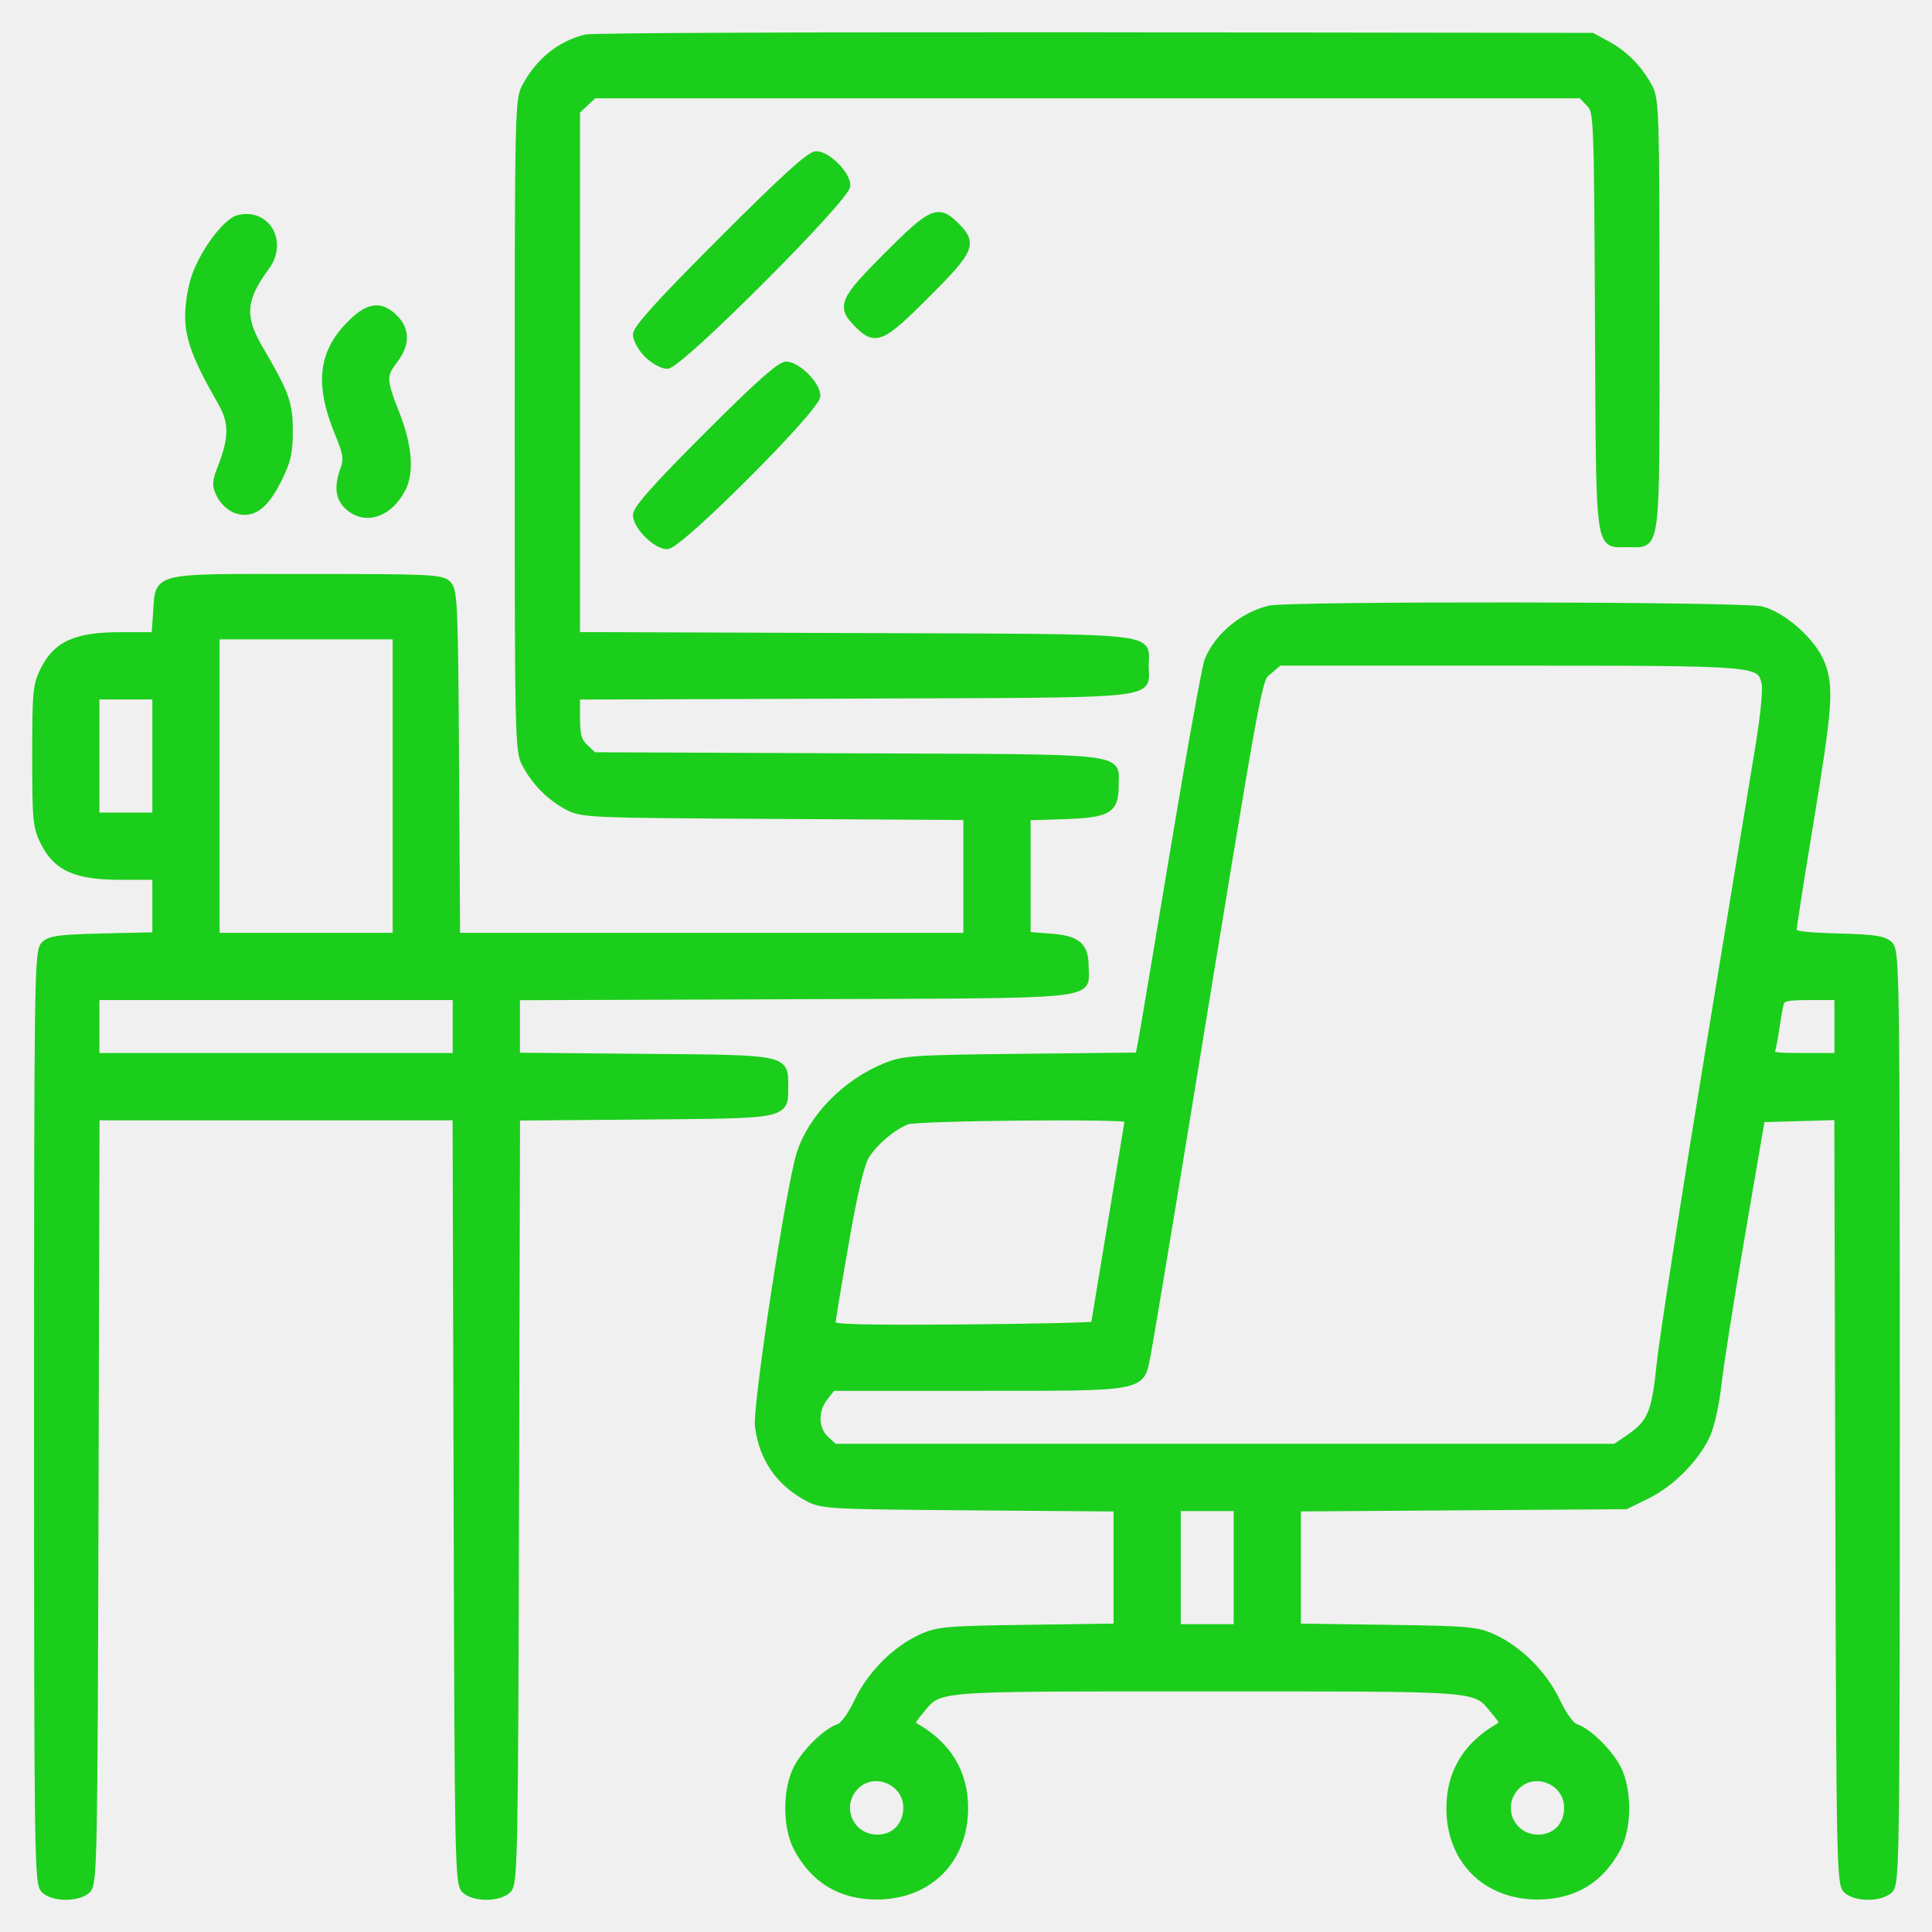
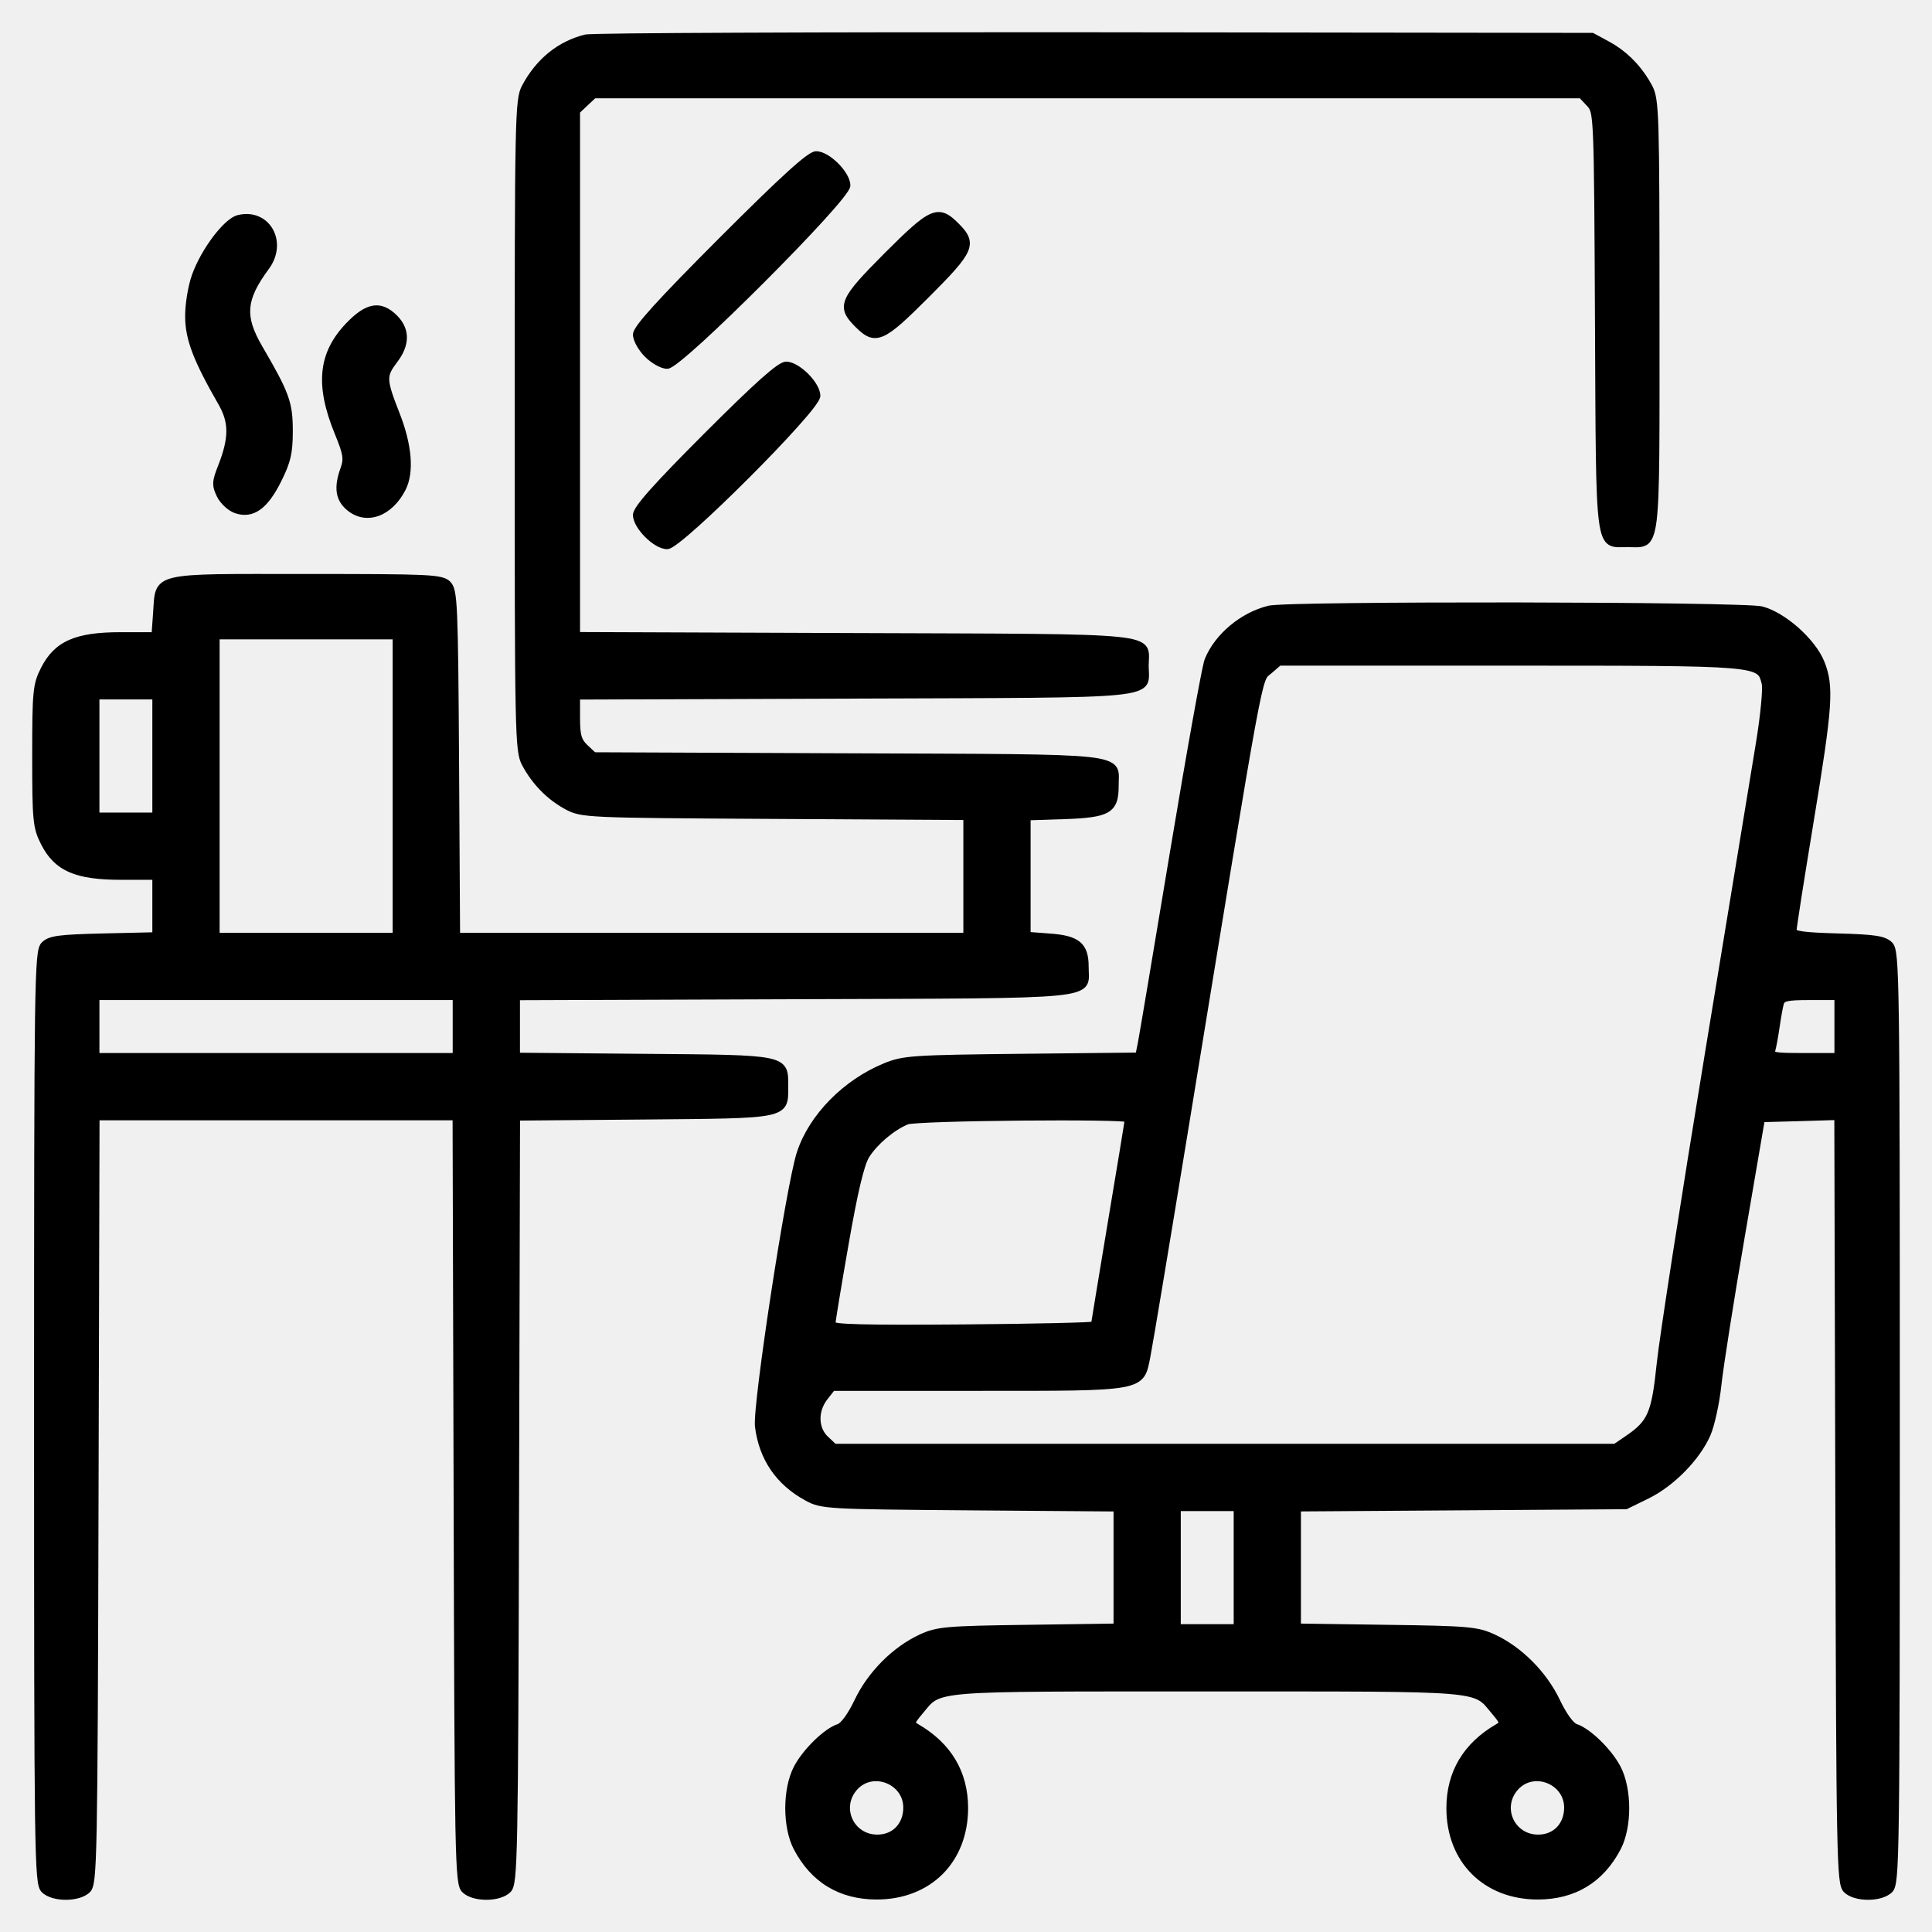
<svg xmlns="http://www.w3.org/2000/svg" width="54" height="54" viewBox="0 0 54 54" fill="none">
  <g clip-path="url(#clip0_5001_20363)">
-     <path d="M44.5 0.919H44.524L44.547 0.931L44.967 1.158L45.153 1.267C45.578 1.54 45.928 1.925 46.176 2.389C46.28 2.586 46.329 2.788 46.355 3.629C46.38 4.474 46.384 5.984 46.384 8.813C46.384 12.191 46.396 13.797 46.303 14.553C46.279 14.743 46.248 14.887 46.205 14.995C46.162 15.104 46.105 15.183 46.024 15.232C45.946 15.28 45.858 15.293 45.773 15.296C45.731 15.297 45.686 15.296 45.641 15.295C45.594 15.293 45.547 15.293 45.496 15.293C45.403 15.293 45.299 15.297 45.221 15.295C45.136 15.291 45.049 15.28 44.971 15.232C44.891 15.184 44.833 15.106 44.789 14.999C44.746 14.893 44.714 14.751 44.69 14.565C44.592 13.825 44.596 12.261 44.58 8.975C44.566 6.065 44.558 4.605 44.526 3.842C44.51 3.46 44.489 3.261 44.46 3.145C44.446 3.089 44.43 3.056 44.415 3.031C44.4 3.006 44.382 2.986 44.353 2.956L44.157 2.747H16.637L16.423 2.947L16.212 3.146V17.666L23.875 17.694C28.236 17.71 30.277 17.703 31.225 17.799C31.462 17.822 31.638 17.853 31.767 17.894C31.895 17.936 31.988 17.991 32.046 18.073C32.104 18.155 32.114 18.248 32.115 18.334C32.116 18.377 32.114 18.423 32.111 18.468C32.109 18.513 32.106 18.56 32.106 18.61C32.106 18.66 32.109 18.708 32.111 18.754C32.114 18.799 32.116 18.845 32.115 18.887C32.114 18.973 32.103 19.066 32.046 19.147C31.988 19.229 31.895 19.284 31.767 19.326C31.638 19.367 31.462 19.399 31.225 19.422C30.277 19.518 28.236 19.51 23.875 19.526L16.212 19.553V20.064C16.212 20.314 16.224 20.465 16.255 20.573C16.284 20.674 16.332 20.744 16.421 20.828L16.633 21.026L23.695 21.055C27.686 21.071 29.562 21.064 30.439 21.16C30.658 21.184 30.822 21.215 30.942 21.258C31.064 21.3 31.151 21.356 31.206 21.437C31.26 21.518 31.272 21.609 31.273 21.694C31.274 21.737 31.272 21.783 31.27 21.828C31.269 21.874 31.267 21.921 31.267 21.971C31.267 22.141 31.255 22.288 31.212 22.41C31.167 22.537 31.089 22.634 30.968 22.705C30.851 22.773 30.696 22.814 30.502 22.841C30.306 22.869 30.061 22.885 29.755 22.895L28.806 22.926V26.052L29.346 26.093C29.73 26.12 30.008 26.18 30.186 26.328C30.371 26.482 30.428 26.712 30.428 27.012C30.428 27.062 30.429 27.109 30.432 27.155C30.434 27.2 30.436 27.246 30.436 27.289C30.435 27.375 30.424 27.468 30.366 27.549C30.309 27.631 30.216 27.687 30.088 27.728C29.959 27.77 29.784 27.8 29.546 27.824C28.598 27.919 26.557 27.913 22.195 27.928L14.533 27.956V29.424L17.998 29.455C19.003 29.463 19.754 29.468 20.312 29.484C20.869 29.5 21.243 29.526 21.493 29.578C21.743 29.63 21.897 29.714 21.973 29.868C22.008 29.94 22.021 30.02 22.027 30.101C22.033 30.182 22.031 30.275 22.031 30.373C22.031 30.47 22.033 30.563 22.027 30.644C22.021 30.726 22.008 30.806 21.973 30.879C21.897 31.032 21.743 31.116 21.494 31.168C21.244 31.22 20.869 31.246 20.312 31.261C19.754 31.277 19.005 31.282 18 31.291L14.535 31.32L14.508 41.925C14.495 46.956 14.485 49.637 14.457 51.081C14.443 51.802 14.424 52.219 14.398 52.467C14.371 52.708 14.337 52.816 14.267 52.886C14.125 53.028 13.863 53.1 13.594 53.1C13.324 53.1 13.063 53.028 12.921 52.886C12.85 52.816 12.815 52.708 12.789 52.467C12.762 52.219 12.744 51.802 12.729 51.081C12.701 49.636 12.692 46.955 12.679 41.922L12.65 31.313H2.782L2.754 41.922C2.741 46.955 2.731 49.636 2.703 51.081C2.689 51.802 2.67 52.219 2.644 52.467C2.618 52.708 2.583 52.816 2.513 52.886C2.435 52.964 2.326 53.017 2.212 53.05C2.096 53.084 1.967 53.1 1.84 53.1C1.712 53.1 1.582 53.084 1.467 53.05C1.352 53.017 1.245 52.964 1.167 52.886C1.094 52.813 1.06 52.697 1.035 52.417C1.009 52.127 0.992 51.631 0.979 50.76C0.955 49.018 0.952 45.76 0.952 39.615C0.952 33.443 0.955 30.185 0.979 28.449C0.992 27.582 1.01 27.09 1.036 26.804C1.062 26.527 1.096 26.415 1.169 26.341C1.271 26.239 1.4 26.186 1.647 26.153C1.893 26.12 2.272 26.105 2.89 26.09L4.258 26.058V24.591H3.384C2.755 24.591 2.289 24.532 1.934 24.377C1.572 24.218 1.332 23.964 1.146 23.595C1.032 23.369 0.97 23.205 0.937 22.867C0.904 22.537 0.9 22.035 0.9 21.131C0.9 20.226 0.904 19.724 0.937 19.394C0.969 19.057 1.032 18.893 1.146 18.667C1.332 18.299 1.572 18.045 1.932 17.886C2.286 17.73 2.749 17.67 3.371 17.67H4.24L4.279 17.13C4.288 17.004 4.293 16.881 4.302 16.782C4.311 16.68 4.326 16.585 4.358 16.501C4.392 16.413 4.445 16.338 4.527 16.278C4.607 16.219 4.711 16.178 4.841 16.147C5.098 16.086 5.488 16.06 6.076 16.049C6.667 16.039 7.469 16.043 8.556 16.043C10.294 16.043 11.243 16.046 11.779 16.071C12.046 16.084 12.218 16.102 12.335 16.131C12.458 16.16 12.527 16.201 12.585 16.259C12.646 16.321 12.686 16.396 12.715 16.538C12.743 16.675 12.763 16.885 12.777 17.221C12.806 17.897 12.818 19.11 12.831 21.344L12.859 26.072H26.926V22.92L21.648 22.889C19.009 22.874 17.659 22.866 16.919 22.833C16.549 22.816 16.325 22.794 16.166 22.759C16.003 22.724 15.909 22.677 15.802 22.62C15.293 22.345 14.875 21.918 14.593 21.387C14.486 21.187 14.438 20.961 14.413 19.734C14.387 18.496 14.386 16.219 14.386 11.888C14.386 7.558 14.387 5.281 14.413 4.044C14.438 2.816 14.486 2.59 14.593 2.389C14.988 1.648 15.596 1.153 16.351 0.966C16.366 0.963 16.386 0.961 16.401 0.96C16.42 0.958 16.445 0.957 16.475 0.956C16.534 0.953 16.616 0.95 16.719 0.948C16.926 0.943 17.221 0.938 17.593 0.934C18.337 0.926 19.392 0.919 20.681 0.914C23.258 0.903 26.771 0.898 30.595 0.902L44.5 0.919ZM42.357 16.838C44.01 16.841 45.663 16.851 46.935 16.87C47.572 16.879 48.114 16.891 48.514 16.904C48.713 16.91 48.878 16.917 49.002 16.924C49.121 16.932 49.212 16.94 49.256 16.951C49.58 17.032 49.951 17.266 50.269 17.547C50.586 17.83 50.864 18.174 50.991 18.492C51.129 18.838 51.187 19.155 51.144 19.786C51.1 20.412 50.958 21.358 50.693 22.962C50.561 23.764 50.441 24.509 50.353 25.064C50.31 25.341 50.275 25.571 50.251 25.736C50.239 25.818 50.229 25.885 50.223 25.932C50.219 25.956 50.217 25.975 50.216 25.989L50.215 25.991L50.216 25.992C50.242 26.005 50.293 26.019 50.387 26.033C50.571 26.059 50.879 26.076 51.373 26.09C51.889 26.104 52.217 26.121 52.437 26.155C52.658 26.189 52.785 26.243 52.884 26.341C52.957 26.415 52.991 26.527 53.017 26.804C53.043 27.09 53.061 27.582 53.073 28.449C53.098 30.185 53.1 33.443 53.1 39.615C53.1 45.76 53.098 49.018 53.073 50.76C53.061 51.631 53.044 52.127 53.018 52.417C52.992 52.697 52.959 52.813 52.886 52.886C52.808 52.964 52.7 53.017 52.586 53.05C52.47 53.084 52.341 53.1 52.213 53.1C52.085 53.1 51.956 53.084 51.84 53.05C51.725 53.017 51.618 52.964 51.54 52.886C51.469 52.816 51.434 52.708 51.408 52.467C51.382 52.219 51.363 51.801 51.349 51.08C51.32 49.635 51.311 46.953 51.298 41.919L51.27 31.307L50.304 31.336L49.316 31.363L48.772 34.538C48.464 36.329 48.168 38.207 48.114 38.711C48.087 38.968 48.039 39.255 47.983 39.508C47.928 39.76 47.864 39.988 47.804 40.125C47.502 40.806 46.786 41.534 46.08 41.882L45.488 42.172L45.468 42.183H45.444L36.361 42.245V45.38L38.755 45.414C41.036 45.445 41.304 45.465 41.779 45.685C42.53 46.032 43.226 46.732 43.597 47.509C43.69 47.704 43.787 47.871 43.875 47.993C43.919 48.053 43.96 48.101 43.995 48.134C44.032 48.17 44.056 48.184 44.066 48.187C44.263 48.25 44.511 48.434 44.732 48.65C44.956 48.869 45.17 49.135 45.296 49.379C45.458 49.692 45.536 50.118 45.537 50.535C45.538 50.952 45.46 51.376 45.299 51.686C44.815 52.613 44.025 53.092 42.977 53.092C42.229 53.091 41.59 52.832 41.138 52.38C40.685 51.927 40.427 51.287 40.427 50.538C40.427 49.52 40.903 48.723 41.822 48.19C41.857 48.17 41.874 48.156 41.884 48.147C41.879 48.135 41.869 48.112 41.843 48.075C41.81 48.029 41.761 47.97 41.694 47.89C41.543 47.71 41.475 47.605 41.33 47.524C41.184 47.443 40.954 47.384 40.48 47.345C39.531 47.269 37.673 47.277 33.743 47.277C29.812 47.277 27.954 47.269 27.006 47.345C26.531 47.384 26.301 47.443 26.155 47.524C26.01 47.605 25.942 47.71 25.791 47.89C25.724 47.97 25.675 48.029 25.643 48.075C25.616 48.112 25.605 48.135 25.601 48.147C25.61 48.156 25.628 48.17 25.663 48.19C26.583 48.723 27.059 49.52 27.059 50.538C27.058 51.287 26.8 51.927 26.348 52.38C25.895 52.832 25.256 53.091 24.508 53.092C23.46 53.092 22.67 52.613 22.186 51.686C22.025 51.376 21.948 50.952 21.948 50.535C21.949 50.118 22.027 49.692 22.189 49.379C22.316 49.135 22.53 48.869 22.754 48.65C22.976 48.434 23.222 48.25 23.419 48.187C23.43 48.184 23.454 48.17 23.49 48.134C23.525 48.101 23.566 48.053 23.61 47.993C23.698 47.871 23.796 47.704 23.889 47.509C24.259 46.732 24.956 46.032 25.706 45.685C26.181 45.465 26.45 45.445 28.73 45.414L31.124 45.38V42.246L27.105 42.215C25.112 42.199 24.075 42.189 23.486 42.156C23.192 42.139 23.004 42.116 22.862 42.082C22.718 42.047 22.623 42.001 22.519 41.944C21.7 41.502 21.217 40.798 21.102 39.88C21.092 39.796 21.1 39.626 21.119 39.405C21.139 39.179 21.171 38.886 21.213 38.55C21.296 37.878 21.416 37.026 21.548 36.164C21.68 35.302 21.823 34.428 21.952 33.714C22.081 33.003 22.196 32.44 22.273 32.205C22.614 31.159 23.578 30.181 24.709 29.719C24.976 29.61 25.178 29.552 25.696 29.517C26.209 29.483 27.039 29.47 28.561 29.454L31.748 29.42L31.8 29.165C31.837 28.981 32.243 26.566 32.704 23.793C32.935 22.406 33.158 21.111 33.333 20.14C33.42 19.655 33.495 19.25 33.553 18.957C33.581 18.81 33.606 18.691 33.626 18.602C33.644 18.518 33.66 18.453 33.673 18.422C33.953 17.726 34.68 17.119 35.45 16.931C35.495 16.92 35.587 16.912 35.707 16.905C35.831 16.898 35.996 16.891 36.196 16.885C36.597 16.873 37.14 16.864 37.777 16.857C39.052 16.842 40.705 16.836 42.357 16.838ZM25.247 50.523C25.247 49.866 24.414 49.534 23.969 50.008C23.508 50.499 23.846 51.278 24.523 51.278C24.739 51.278 24.919 51.199 25.044 51.069C25.169 50.939 25.247 50.751 25.247 50.523ZM43.718 50.523C43.718 49.866 42.885 49.534 42.44 50.008C41.979 50.499 42.316 51.278 42.992 51.278C43.209 51.278 43.389 51.199 43.515 51.069C43.64 50.939 43.718 50.751 43.718 50.523ZM33.003 45.396H34.482V42.235H33.003V45.396ZM35.531 18.824C35.509 18.843 35.488 18.859 35.474 18.87C35.458 18.882 35.447 18.891 35.437 18.902C35.418 18.922 35.395 18.956 35.364 19.039C35.302 19.21 35.221 19.554 35.082 20.311C34.804 21.823 34.296 24.949 33.217 31.545C32.693 34.749 32.214 37.623 32.152 37.929C32.131 38.037 32.112 38.14 32.088 38.228C32.064 38.318 32.032 38.403 31.98 38.477C31.87 38.632 31.69 38.719 31.392 38.773C31.093 38.827 30.655 38.853 30.004 38.865C29.351 38.877 28.476 38.875 27.302 38.875H23.311L23.125 39.113C22.858 39.453 22.877 39.907 23.14 40.154L23.354 40.355H45.12L45.441 40.136C45.762 39.918 45.934 39.756 46.05 39.487C46.17 39.209 46.233 38.81 46.306 38.108C46.379 37.397 46.984 33.505 47.649 29.463C48.315 25.421 48.96 21.493 49.084 20.732C49.145 20.354 49.194 19.98 49.222 19.683C49.236 19.535 49.245 19.406 49.248 19.306C49.251 19.202 49.248 19.142 49.242 19.12C49.203 18.965 49.185 18.894 49.096 18.836C48.993 18.768 48.79 18.714 48.346 18.677C47.465 18.605 45.724 18.605 42.202 18.605H35.785L35.531 18.824ZM28.547 31.321C27.791 31.328 27.026 31.341 26.435 31.36C26.139 31.369 25.886 31.381 25.7 31.392C25.607 31.398 25.532 31.404 25.476 31.41C25.448 31.413 25.425 31.416 25.409 31.419C25.397 31.421 25.39 31.422 25.388 31.422C25.194 31.5 24.976 31.64 24.776 31.808C24.577 31.977 24.401 32.169 24.29 32.348C24.225 32.453 24.145 32.692 24.048 33.1C23.952 33.504 23.844 34.06 23.717 34.788C23.615 35.371 23.522 35.916 23.455 36.323C23.422 36.526 23.395 36.696 23.376 36.818C23.367 36.879 23.359 36.928 23.355 36.964C23.375 36.968 23.402 36.976 23.439 36.98C23.557 36.995 23.748 37.006 24.03 37.013C24.594 37.028 25.511 37.029 26.921 37.018C27.93 37.01 28.848 36.997 29.513 36.981C29.845 36.973 30.114 36.965 30.3 36.957C30.389 36.953 30.458 36.949 30.505 36.945C30.511 36.904 30.521 36.845 30.533 36.772C30.557 36.622 30.592 36.408 30.635 36.147C30.72 35.625 30.838 34.913 30.968 34.137C31.098 33.362 31.216 32.65 31.302 32.128C31.345 31.867 31.379 31.653 31.403 31.503C31.413 31.441 31.421 31.39 31.427 31.351C31.389 31.348 31.34 31.344 31.279 31.34C31.119 31.332 30.888 31.326 30.608 31.322C30.05 31.314 29.303 31.314 28.547 31.321ZM2.779 29.432H12.653V27.952H2.779V29.432ZM50.594 27.952C50.265 27.952 50.079 27.96 49.971 27.984C49.919 27.996 49.895 28.009 49.883 28.019C49.873 28.027 49.864 28.038 49.857 28.063C49.831 28.157 49.778 28.447 49.741 28.707C49.704 28.966 49.649 29.267 49.618 29.376C49.616 29.382 49.615 29.388 49.614 29.392C49.622 29.395 49.634 29.401 49.653 29.405C49.765 29.428 49.989 29.432 50.422 29.432H51.273V27.952H50.594ZM6.138 26.072H10.975V17.87H6.138V26.072ZM2.779 22.712H4.258V19.55H2.779V22.712ZM21.974 10.108C22.077 10.108 22.188 10.152 22.289 10.212C22.392 10.273 22.497 10.357 22.589 10.449C22.681 10.541 22.765 10.645 22.825 10.748C22.885 10.849 22.929 10.96 22.929 11.064C22.929 11.095 22.918 11.123 22.909 11.144C22.899 11.167 22.887 11.193 22.871 11.218C22.84 11.27 22.796 11.333 22.742 11.403C22.634 11.544 22.481 11.724 22.298 11.928C21.931 12.339 21.438 12.853 20.936 13.355C20.433 13.858 19.92 14.351 19.51 14.718C19.305 14.902 19.125 15.055 18.984 15.163C18.914 15.216 18.852 15.261 18.801 15.292C18.775 15.307 18.75 15.321 18.727 15.331C18.705 15.34 18.676 15.349 18.645 15.349C18.542 15.349 18.431 15.305 18.33 15.246C18.227 15.185 18.123 15.102 18.031 15.009C17.939 14.917 17.856 14.813 17.795 14.71C17.735 14.609 17.692 14.498 17.691 14.394C17.691 14.349 17.709 14.304 17.729 14.263C17.75 14.22 17.78 14.171 17.818 14.117C17.896 14.007 18.013 13.864 18.172 13.686C18.49 13.329 18.985 12.817 19.691 12.11C20.398 11.403 20.91 10.908 21.267 10.589C21.445 10.431 21.587 10.314 21.696 10.236C21.751 10.197 21.8 10.166 21.843 10.145C21.883 10.125 21.929 10.108 21.974 10.108ZM10.421 8.544C10.669 8.503 10.888 8.61 11.098 8.82L11.161 8.889C11.3 9.053 11.374 9.237 11.373 9.436C11.372 9.661 11.276 9.892 11.102 10.121C10.937 10.337 10.874 10.451 10.88 10.618C10.883 10.706 10.906 10.815 10.953 10.964C11 11.113 11.07 11.298 11.164 11.537C11.338 11.978 11.443 12.395 11.474 12.761C11.504 13.127 11.46 13.45 11.332 13.699C11.148 14.056 10.885 14.306 10.596 14.415C10.303 14.524 9.99 14.487 9.726 14.279C9.553 14.143 9.446 13.98 9.414 13.774C9.383 13.573 9.424 13.342 9.522 13.07C9.568 12.944 9.583 12.855 9.563 12.732C9.542 12.601 9.481 12.428 9.361 12.136C9.084 11.46 8.962 10.892 9.012 10.386C9.062 9.877 9.286 9.442 9.678 9.033C9.943 8.756 10.183 8.583 10.421 8.544ZM6.645 6.012C7.082 5.905 7.445 6.089 7.624 6.403C7.801 6.715 7.79 7.143 7.515 7.516C7.185 7.963 7.022 8.292 6.996 8.609C6.97 8.924 7.077 9.247 7.333 9.685C7.705 10.322 7.919 10.713 8.039 11.044C8.161 11.379 8.184 11.651 8.184 12.047C8.184 12.352 8.17 12.572 8.121 12.784C8.072 12.996 7.99 13.194 7.858 13.457C7.672 13.831 7.481 14.097 7.27 14.247C7.051 14.402 6.815 14.429 6.562 14.341C6.464 14.306 6.362 14.236 6.275 14.155C6.189 14.074 6.109 13.975 6.062 13.876C5.994 13.736 5.953 13.624 5.96 13.489C5.966 13.361 6.016 13.218 6.098 13.01C6.252 12.618 6.325 12.319 6.326 12.056C6.327 11.797 6.257 11.565 6.109 11.308C5.413 10.096 5.181 9.505 5.175 8.859C5.171 8.504 5.255 7.989 5.369 7.673C5.498 7.315 5.721 6.927 5.953 6.619C6.07 6.464 6.191 6.327 6.306 6.222C6.418 6.12 6.535 6.039 6.645 6.012ZM22.812 4.227C22.916 4.227 23.028 4.271 23.129 4.331C23.232 4.392 23.336 4.475 23.428 4.567C23.52 4.659 23.603 4.763 23.664 4.867C23.724 4.968 23.768 5.079 23.768 5.183C23.767 5.217 23.755 5.249 23.745 5.27C23.734 5.295 23.718 5.322 23.699 5.35C23.662 5.408 23.61 5.479 23.545 5.56C23.414 5.724 23.228 5.936 23.006 6.18C22.561 6.669 21.963 7.288 21.356 7.895C20.75 8.502 20.132 9.1 19.644 9.546C19.4 9.768 19.187 9.954 19.023 10.085C18.942 10.15 18.871 10.203 18.814 10.24C18.785 10.258 18.758 10.274 18.733 10.286C18.712 10.296 18.68 10.308 18.646 10.308C18.553 10.308 18.44 10.263 18.337 10.206C18.23 10.146 18.119 10.064 18.027 9.972C17.936 9.881 17.854 9.77 17.794 9.663C17.736 9.56 17.692 9.445 17.691 9.352C17.692 9.305 17.712 9.256 17.734 9.214C17.759 9.168 17.795 9.113 17.841 9.051C17.933 8.928 18.072 8.764 18.263 8.553C18.645 8.132 19.244 7.515 20.11 6.648C20.977 5.781 21.592 5.181 22.014 4.799C22.224 4.607 22.388 4.468 22.512 4.377C22.573 4.331 22.628 4.295 22.674 4.27C22.716 4.248 22.765 4.227 22.812 4.227ZM26.004 5.979C26.155 5.914 26.29 5.909 26.424 5.965C26.549 6.017 26.666 6.119 26.79 6.244C26.915 6.368 27.017 6.485 27.069 6.61C27.125 6.744 27.12 6.88 27.055 7.031C26.992 7.176 26.872 7.341 26.695 7.542C26.518 7.744 26.276 7.992 25.964 8.304C25.651 8.617 25.403 8.859 25.201 9.037C25 9.213 24.836 9.333 24.69 9.396C24.539 9.461 24.404 9.466 24.27 9.411C24.145 9.359 24.029 9.256 23.904 9.132C23.78 9.007 23.677 8.891 23.625 8.765C23.57 8.632 23.575 8.496 23.64 8.345C23.702 8.2 23.823 8.036 23.999 7.835C24.177 7.632 24.418 7.384 24.73 7.071C25.043 6.758 25.291 6.516 25.493 6.339C25.694 6.162 25.858 6.042 26.004 5.979Z" fill="#1BCE1B" />
+     <path d="M44.5 0.919H44.524L44.547 0.931L44.967 1.158L45.153 1.267C45.578 1.54 45.928 1.925 46.176 2.389C46.28 2.586 46.329 2.788 46.355 3.629C46.38 4.474 46.384 5.984 46.384 8.813C46.384 12.191 46.396 13.797 46.303 14.553C46.279 14.743 46.248 14.887 46.205 14.995C46.162 15.104 46.105 15.183 46.024 15.232C45.946 15.28 45.858 15.293 45.773 15.296C45.731 15.297 45.686 15.296 45.641 15.295C45.594 15.293 45.547 15.293 45.496 15.293C45.403 15.293 45.299 15.297 45.221 15.295C45.136 15.291 45.049 15.28 44.971 15.232C44.891 15.184 44.833 15.106 44.789 14.999C44.746 14.893 44.714 14.751 44.69 14.565C44.592 13.825 44.596 12.261 44.58 8.975C44.566 6.065 44.558 4.605 44.526 3.842C44.51 3.46 44.489 3.261 44.46 3.145C44.446 3.089 44.43 3.056 44.415 3.031C44.4 3.006 44.382 2.986 44.353 2.956L44.157 2.747H16.637L16.423 2.947L16.212 3.146V17.666L23.875 17.694C28.236 17.71 30.277 17.703 31.225 17.799C31.462 17.822 31.638 17.853 31.767 17.894C31.895 17.936 31.988 17.991 32.046 18.073C32.104 18.155 32.114 18.248 32.115 18.334C32.116 18.377 32.114 18.423 32.111 18.468C32.109 18.513 32.106 18.56 32.106 18.61C32.106 18.66 32.109 18.708 32.111 18.754C32.114 18.799 32.116 18.845 32.115 18.887C32.114 18.973 32.103 19.066 32.046 19.147C31.988 19.229 31.895 19.284 31.767 19.326C31.638 19.367 31.462 19.399 31.225 19.422C30.277 19.518 28.236 19.51 23.875 19.526L16.212 19.553V20.064C16.212 20.314 16.224 20.465 16.255 20.573C16.284 20.674 16.332 20.744 16.421 20.828L16.633 21.026L23.695 21.055C27.686 21.071 29.562 21.064 30.439 21.16C30.658 21.184 30.822 21.215 30.942 21.258C31.064 21.3 31.151 21.356 31.206 21.437C31.26 21.518 31.272 21.609 31.273 21.694C31.274 21.737 31.272 21.783 31.27 21.828C31.269 21.874 31.267 21.921 31.267 21.971C31.267 22.141 31.255 22.288 31.212 22.41C31.167 22.537 31.089 22.634 30.968 22.705C30.851 22.773 30.696 22.814 30.502 22.841C30.306 22.869 30.061 22.885 29.755 22.895L28.806 22.926V26.052L29.346 26.093C29.73 26.12 30.008 26.18 30.186 26.328C30.371 26.482 30.428 26.712 30.428 27.012C30.428 27.062 30.429 27.109 30.432 27.155C30.434 27.2 30.436 27.246 30.436 27.289C30.435 27.375 30.424 27.468 30.366 27.549C30.309 27.631 30.216 27.687 30.088 27.728C29.959 27.77 29.784 27.8 29.546 27.824C28.598 27.919 26.557 27.913 22.195 27.928L14.533 27.956V29.424L17.998 29.455C19.003 29.463 19.754 29.468 20.312 29.484C20.869 29.5 21.243 29.526 21.493 29.578C21.743 29.63 21.897 29.714 21.973 29.868C22.008 29.94 22.021 30.02 22.027 30.101C22.033 30.182 22.031 30.275 22.031 30.373C22.031 30.47 22.033 30.563 22.027 30.644C22.021 30.726 22.008 30.806 21.973 30.879C21.897 31.032 21.743 31.116 21.494 31.168C21.244 31.22 20.869 31.246 20.312 31.261C19.754 31.277 19.005 31.282 18 31.291L14.535 31.32L14.508 41.925C14.495 46.956 14.485 49.637 14.457 51.081C14.443 51.802 14.424 52.219 14.398 52.467C14.371 52.708 14.337 52.816 14.267 52.886C14.125 53.028 13.863 53.1 13.594 53.1C13.324 53.1 13.063 53.028 12.921 52.886C12.85 52.816 12.815 52.708 12.789 52.467C12.762 52.219 12.744 51.802 12.729 51.081C12.701 49.636 12.692 46.955 12.679 41.922L12.65 31.313H2.782L2.754 41.922C2.741 46.955 2.731 49.636 2.703 51.081C2.689 51.802 2.67 52.219 2.644 52.467C2.618 52.708 2.583 52.816 2.513 52.886C2.435 52.964 2.326 53.017 2.212 53.05C2.096 53.084 1.967 53.1 1.84 53.1C1.712 53.1 1.582 53.084 1.467 53.05C1.352 53.017 1.245 52.964 1.167 52.886C1.094 52.813 1.06 52.697 1.035 52.417C1.009 52.127 0.992 51.631 0.979 50.76C0.955 49.018 0.952 45.76 0.952 39.615C0.952 33.443 0.955 30.185 0.979 28.449C0.992 27.582 1.01 27.09 1.036 26.804C1.062 26.527 1.096 26.415 1.169 26.341C1.271 26.239 1.4 26.186 1.647 26.153C1.893 26.12 2.272 26.105 2.89 26.09L4.258 26.058V24.591H3.384C2.755 24.591 2.289 24.532 1.934 24.377C1.572 24.218 1.332 23.964 1.146 23.595C1.032 23.369 0.97 23.205 0.937 22.867C0.904 22.537 0.9 22.035 0.9 21.131C0.9 20.226 0.904 19.724 0.937 19.394C0.969 19.057 1.032 18.893 1.146 18.667C1.332 18.299 1.572 18.045 1.932 17.886C2.286 17.73 2.749 17.67 3.371 17.67H4.24L4.279 17.13C4.288 17.004 4.293 16.881 4.302 16.782C4.311 16.68 4.326 16.585 4.358 16.501C4.392 16.413 4.445 16.338 4.527 16.278C4.607 16.219 4.711 16.178 4.841 16.147C5.098 16.086 5.488 16.06 6.076 16.049C6.667 16.039 7.469 16.043 8.556 16.043C10.294 16.043 11.243 16.046 11.779 16.071C12.046 16.084 12.218 16.102 12.335 16.131C12.458 16.16 12.527 16.201 12.585 16.259C12.646 16.321 12.686 16.396 12.715 16.538C12.743 16.675 12.763 16.885 12.777 17.221C12.806 17.897 12.818 19.11 12.831 21.344L12.859 26.072H26.926V22.92L21.648 22.889C19.009 22.874 17.659 22.866 16.919 22.833C16.549 22.816 16.325 22.794 16.166 22.759C16.003 22.724 15.909 22.677 15.802 22.62C15.293 22.345 14.875 21.918 14.593 21.387C14.486 21.187 14.438 20.961 14.413 19.734C14.387 18.496 14.386 16.219 14.386 11.888C14.386 7.558 14.387 5.281 14.413 4.044C14.438 2.816 14.486 2.59 14.593 2.389C14.988 1.648 15.596 1.153 16.351 0.966C16.366 0.963 16.386 0.961 16.401 0.96C16.42 0.958 16.445 0.957 16.475 0.956C16.534 0.953 16.616 0.95 16.719 0.948C16.926 0.943 17.221 0.938 17.593 0.934C18.337 0.926 19.392 0.919 20.681 0.914C23.258 0.903 26.771 0.898 30.595 0.902L44.5 0.919ZM42.357 16.838C44.01 16.841 45.663 16.851 46.935 16.87C47.572 16.879 48.114 16.891 48.514 16.904C48.713 16.91 48.878 16.917 49.002 16.924C49.121 16.932 49.212 16.94 49.256 16.951C49.58 17.032 49.951 17.266 50.269 17.547C50.586 17.83 50.864 18.174 50.991 18.492C51.129 18.838 51.187 19.155 51.144 19.786C51.1 20.412 50.958 21.358 50.693 22.962C50.561 23.764 50.441 24.509 50.353 25.064C50.31 25.341 50.275 25.571 50.251 25.736C50.239 25.818 50.229 25.885 50.223 25.932C50.219 25.956 50.217 25.975 50.216 25.989L50.215 25.991L50.216 25.992C50.242 26.005 50.293 26.019 50.387 26.033C50.571 26.059 50.879 26.076 51.373 26.09C51.889 26.104 52.217 26.121 52.437 26.155C52.658 26.189 52.785 26.243 52.884 26.341C52.957 26.415 52.991 26.527 53.017 26.804C53.043 27.09 53.061 27.582 53.073 28.449C53.098 30.185 53.1 33.443 53.1 39.615C53.1 45.76 53.098 49.018 53.073 50.76C53.061 51.631 53.044 52.127 53.018 52.417C52.992 52.697 52.959 52.813 52.886 52.886C52.808 52.964 52.7 53.017 52.586 53.05C52.47 53.084 52.341 53.1 52.213 53.1C52.085 53.1 51.956 53.084 51.84 53.05C51.725 53.017 51.618 52.964 51.54 52.886C51.469 52.816 51.434 52.708 51.408 52.467C51.382 52.219 51.363 51.801 51.349 51.08C51.32 49.635 51.311 46.953 51.298 41.919L51.27 31.307L50.304 31.336L49.316 31.363L48.772 34.538C48.464 36.329 48.168 38.207 48.114 38.711C48.087 38.968 48.039 39.255 47.983 39.508C47.928 39.76 47.864 39.988 47.804 40.125C47.502 40.806 46.786 41.534 46.08 41.882L45.488 42.172L45.468 42.183H45.444L36.361 42.245V45.38L38.755 45.414C41.036 45.445 41.304 45.465 41.779 45.685C42.53 46.032 43.226 46.732 43.597 47.509C43.69 47.704 43.787 47.871 43.875 47.993C43.919 48.053 43.96 48.101 43.995 48.134C44.032 48.17 44.056 48.184 44.066 48.187C44.263 48.25 44.511 48.434 44.732 48.65C44.956 48.869 45.17 49.135 45.296 49.379C45.458 49.692 45.536 50.118 45.537 50.535C45.538 50.952 45.46 51.376 45.299 51.686C44.815 52.613 44.025 53.092 42.977 53.092C42.229 53.091 41.59 52.832 41.138 52.38C40.685 51.927 40.427 51.287 40.427 50.538C40.427 49.52 40.903 48.723 41.822 48.19C41.857 48.17 41.874 48.156 41.884 48.147C41.879 48.135 41.869 48.112 41.843 48.075C41.81 48.029 41.761 47.97 41.694 47.89C41.543 47.71 41.475 47.605 41.33 47.524C41.184 47.443 40.954 47.384 40.48 47.345C39.531 47.269 37.673 47.277 33.743 47.277C29.812 47.277 27.954 47.269 27.006 47.345C26.531 47.384 26.301 47.443 26.155 47.524C26.01 47.605 25.942 47.71 25.791 47.89C25.724 47.97 25.675 48.029 25.643 48.075C25.616 48.112 25.605 48.135 25.601 48.147C25.61 48.156 25.628 48.17 25.663 48.19C26.583 48.723 27.059 49.52 27.059 50.538C27.058 51.287 26.8 51.927 26.348 52.38C25.895 52.832 25.256 53.091 24.508 53.092C23.46 53.092 22.67 52.613 22.186 51.686C22.025 51.376 21.948 50.952 21.948 50.535C21.949 50.118 22.027 49.692 22.189 49.379C22.316 49.135 22.53 48.869 22.754 48.65C22.976 48.434 23.222 48.25 23.419 48.187C23.43 48.184 23.454 48.17 23.49 48.134C23.525 48.101 23.566 48.053 23.61 47.993C23.698 47.871 23.796 47.704 23.889 47.509C24.259 46.732 24.956 46.032 25.706 45.685C26.181 45.465 26.45 45.445 28.73 45.414L31.124 45.38V42.246L27.105 42.215C25.112 42.199 24.075 42.189 23.486 42.156C23.192 42.139 23.004 42.116 22.862 42.082C22.718 42.047 22.623 42.001 22.519 41.944C21.7 41.502 21.217 40.798 21.102 39.88C21.092 39.796 21.1 39.626 21.119 39.405C21.139 39.179 21.171 38.886 21.213 38.55C21.296 37.878 21.416 37.026 21.548 36.164C21.68 35.302 21.823 34.428 21.952 33.714C22.081 33.003 22.196 32.44 22.273 32.205C22.614 31.159 23.578 30.181 24.709 29.719C24.976 29.61 25.178 29.552 25.696 29.517C26.209 29.483 27.039 29.47 28.561 29.454L31.748 29.42L31.8 29.165C31.837 28.981 32.243 26.566 32.704 23.793C32.935 22.406 33.158 21.111 33.333 20.14C33.42 19.655 33.495 19.25 33.553 18.957C33.581 18.81 33.606 18.691 33.626 18.602C33.644 18.518 33.66 18.453 33.673 18.422C33.953 17.726 34.68 17.119 35.45 16.931C35.495 16.92 35.587 16.912 35.707 16.905C35.831 16.898 35.996 16.891 36.196 16.885C36.597 16.873 37.14 16.864 37.777 16.857C39.052 16.842 40.705 16.836 42.357 16.838ZM25.247 50.523C25.247 49.866 24.414 49.534 23.969 50.008C23.508 50.499 23.846 51.278 24.523 51.278C24.739 51.278 24.919 51.199 25.044 51.069C25.169 50.939 25.247 50.751 25.247 50.523ZM43.718 50.523C43.718 49.866 42.885 49.534 42.44 50.008C41.979 50.499 42.316 51.278 42.992 51.278C43.209 51.278 43.389 51.199 43.515 51.069C43.64 50.939 43.718 50.751 43.718 50.523ZM33.003 45.396H34.482V42.235H33.003V45.396ZM35.531 18.824C35.509 18.843 35.488 18.859 35.474 18.87C35.458 18.882 35.447 18.891 35.437 18.902C35.418 18.922 35.395 18.956 35.364 19.039C35.302 19.21 35.221 19.554 35.082 20.311C34.804 21.823 34.296 24.949 33.217 31.545C32.693 34.749 32.214 37.623 32.152 37.929C32.131 38.037 32.112 38.14 32.088 38.228C32.064 38.318 32.032 38.403 31.98 38.477C31.87 38.632 31.69 38.719 31.392 38.773C31.093 38.827 30.655 38.853 30.004 38.865C29.351 38.877 28.476 38.875 27.302 38.875H23.311L23.125 39.113C22.858 39.453 22.877 39.907 23.14 40.154L23.354 40.355H45.12L45.441 40.136C45.762 39.918 45.934 39.756 46.05 39.487C46.17 39.209 46.233 38.81 46.306 38.108C46.379 37.397 46.984 33.505 47.649 29.463C48.315 25.421 48.96 21.493 49.084 20.732C49.145 20.354 49.194 19.98 49.222 19.683C49.236 19.535 49.245 19.406 49.248 19.306C49.251 19.202 49.248 19.142 49.242 19.12C49.203 18.965 49.185 18.894 49.096 18.836C48.993 18.768 48.79 18.714 48.346 18.677C47.465 18.605 45.724 18.605 42.202 18.605H35.785L35.531 18.824ZM28.547 31.321C27.791 31.328 27.026 31.341 26.435 31.36C26.139 31.369 25.886 31.381 25.7 31.392C25.607 31.398 25.532 31.404 25.476 31.41C25.448 31.413 25.425 31.416 25.409 31.419C25.397 31.421 25.39 31.422 25.388 31.422C25.194 31.5 24.976 31.64 24.776 31.808C24.577 31.977 24.401 32.169 24.29 32.348C24.225 32.453 24.145 32.692 24.048 33.1C23.952 33.504 23.844 34.06 23.717 34.788C23.615 35.371 23.522 35.916 23.455 36.323C23.422 36.526 23.395 36.696 23.376 36.818C23.367 36.879 23.359 36.928 23.355 36.964C23.375 36.968 23.402 36.976 23.439 36.98C23.557 36.995 23.748 37.006 24.03 37.013C24.594 37.028 25.511 37.029 26.921 37.018C27.93 37.01 28.848 36.997 29.513 36.981C29.845 36.973 30.114 36.965 30.3 36.957C30.389 36.953 30.458 36.949 30.505 36.945C30.511 36.904 30.521 36.845 30.533 36.772C30.557 36.622 30.592 36.408 30.635 36.147C30.72 35.625 30.838 34.913 30.968 34.137C31.098 33.362 31.216 32.65 31.302 32.128C31.345 31.867 31.379 31.653 31.403 31.503C31.413 31.441 31.421 31.39 31.427 31.351C31.389 31.348 31.34 31.344 31.279 31.34C31.119 31.332 30.888 31.326 30.608 31.322C30.05 31.314 29.303 31.314 28.547 31.321ZM2.779 29.432H12.653V27.952H2.779V29.432ZM50.594 27.952C50.265 27.952 50.079 27.96 49.971 27.984C49.919 27.996 49.895 28.009 49.883 28.019C49.873 28.027 49.864 28.038 49.857 28.063C49.831 28.157 49.778 28.447 49.741 28.707C49.704 28.966 49.649 29.267 49.618 29.376C49.616 29.382 49.615 29.388 49.614 29.392C49.622 29.395 49.634 29.401 49.653 29.405C49.765 29.428 49.989 29.432 50.422 29.432H51.273V27.952H50.594ZM6.138 26.072H10.975V17.87H6.138V26.072ZM2.779 22.712H4.258V19.55H2.779V22.712ZM21.974 10.108C22.077 10.108 22.188 10.152 22.289 10.212C22.392 10.273 22.497 10.357 22.589 10.449C22.681 10.541 22.765 10.645 22.825 10.748C22.885 10.849 22.929 10.96 22.929 11.064C22.929 11.095 22.918 11.123 22.909 11.144C22.899 11.167 22.887 11.193 22.871 11.218C22.84 11.27 22.796 11.333 22.742 11.403C22.634 11.544 22.481 11.724 22.298 11.928C21.931 12.339 21.438 12.853 20.936 13.355C20.433 13.858 19.92 14.351 19.51 14.718C19.305 14.902 19.125 15.055 18.984 15.163C18.914 15.216 18.852 15.261 18.801 15.292C18.775 15.307 18.75 15.321 18.727 15.331C18.705 15.34 18.676 15.349 18.645 15.349C18.542 15.349 18.431 15.305 18.33 15.246C18.227 15.185 18.123 15.102 18.031 15.009C17.939 14.917 17.856 14.813 17.795 14.71C17.735 14.609 17.692 14.498 17.691 14.394C17.691 14.349 17.709 14.304 17.729 14.263C17.75 14.22 17.78 14.171 17.818 14.117C17.896 14.007 18.013 13.864 18.172 13.686C18.49 13.329 18.985 12.817 19.691 12.11C20.398 11.403 20.91 10.908 21.267 10.589C21.445 10.431 21.587 10.314 21.696 10.236C21.751 10.197 21.8 10.166 21.843 10.145C21.883 10.125 21.929 10.108 21.974 10.108ZM10.421 8.544C10.669 8.503 10.888 8.61 11.098 8.82L11.161 8.889C11.3 9.053 11.374 9.237 11.373 9.436C11.372 9.661 11.276 9.892 11.102 10.121C10.937 10.337 10.874 10.451 10.88 10.618C10.883 10.706 10.906 10.815 10.953 10.964C11 11.113 11.07 11.298 11.164 11.537C11.338 11.978 11.443 12.395 11.474 12.761C11.504 13.127 11.46 13.45 11.332 13.699C11.148 14.056 10.885 14.306 10.596 14.415C10.303 14.524 9.99 14.487 9.726 14.279C9.553 14.143 9.446 13.98 9.414 13.774C9.383 13.573 9.424 13.342 9.522 13.07C9.568 12.944 9.583 12.855 9.563 12.732C9.542 12.601 9.481 12.428 9.361 12.136C9.084 11.46 8.962 10.892 9.012 10.386C9.062 9.877 9.286 9.442 9.678 9.033C9.943 8.756 10.183 8.583 10.421 8.544ZM6.645 6.012C7.082 5.905 7.445 6.089 7.624 6.403C7.801 6.715 7.79 7.143 7.515 7.516C7.185 7.963 7.022 8.292 6.996 8.609C6.97 8.924 7.077 9.247 7.333 9.685C7.705 10.322 7.919 10.713 8.039 11.044C8.161 11.379 8.184 11.651 8.184 12.047C8.184 12.352 8.17 12.572 8.121 12.784C8.072 12.996 7.99 13.194 7.858 13.457C7.672 13.831 7.481 14.097 7.27 14.247C7.051 14.402 6.815 14.429 6.562 14.341C6.464 14.306 6.362 14.236 6.275 14.155C6.189 14.074 6.109 13.975 6.062 13.876C5.994 13.736 5.953 13.624 5.96 13.489C5.966 13.361 6.016 13.218 6.098 13.01C6.252 12.618 6.325 12.319 6.326 12.056C6.327 11.797 6.257 11.565 6.109 11.308C5.413 10.096 5.181 9.505 5.175 8.859C5.171 8.504 5.255 7.989 5.369 7.673C5.498 7.315 5.721 6.927 5.953 6.619C6.07 6.464 6.191 6.327 6.306 6.222C6.418 6.12 6.535 6.039 6.645 6.012ZM22.812 4.227C22.916 4.227 23.028 4.271 23.129 4.331C23.232 4.392 23.336 4.475 23.428 4.567C23.52 4.659 23.603 4.763 23.664 4.867C23.724 4.968 23.768 5.079 23.768 5.183C23.767 5.217 23.755 5.249 23.745 5.27C23.734 5.295 23.718 5.322 23.699 5.35C23.662 5.408 23.61 5.479 23.545 5.56C23.414 5.724 23.228 5.936 23.006 6.18C22.561 6.669 21.963 7.288 21.356 7.895C20.75 8.502 20.132 9.1 19.644 9.546C19.4 9.768 19.187 9.954 19.023 10.085C18.942 10.15 18.871 10.203 18.814 10.24C18.785 10.258 18.758 10.274 18.733 10.286C18.712 10.296 18.68 10.308 18.646 10.308C18.553 10.308 18.44 10.263 18.337 10.206C18.23 10.146 18.119 10.064 18.027 9.972C17.936 9.881 17.854 9.77 17.794 9.663C17.736 9.56 17.692 9.445 17.691 9.352C17.692 9.305 17.712 9.256 17.734 9.214C17.759 9.168 17.795 9.113 17.841 9.051C17.933 8.928 18.072 8.764 18.263 8.553C18.645 8.132 19.244 7.515 20.11 6.648C20.977 5.781 21.592 5.181 22.014 4.799C22.224 4.607 22.388 4.468 22.512 4.377C22.573 4.331 22.628 4.295 22.674 4.27C22.716 4.248 22.765 4.227 22.812 4.227ZM26.004 5.979C26.155 5.914 26.29 5.909 26.424 5.965C26.549 6.017 26.666 6.119 26.79 6.244C26.915 6.368 27.017 6.485 27.069 6.61C27.125 6.744 27.12 6.88 27.055 7.031C26.992 7.176 26.872 7.341 26.695 7.542C26.518 7.744 26.276 7.992 25.964 8.304C25.651 8.617 25.403 8.859 25.201 9.037C25 9.213 24.836 9.333 24.69 9.396C24.539 9.461 24.404 9.466 24.27 9.411C24.145 9.359 24.029 9.256 23.904 9.132C23.78 9.007 23.677 8.891 23.625 8.765C23.57 8.632 23.575 8.496 23.64 8.345C23.702 8.2 23.823 8.036 23.999 7.835C24.177 7.632 24.418 7.384 24.73 7.071C25.043 6.758 25.291 6.516 25.493 6.339C25.694 6.162 25.858 6.042 26.004 5.979Z" fill="currentColor" />
  </g>
  <defs>
    <clipPath id="clip0_5001_20363">
      <rect width="54" height="54" fill="white" />
    </clipPath>
  </defs>
</svg>
